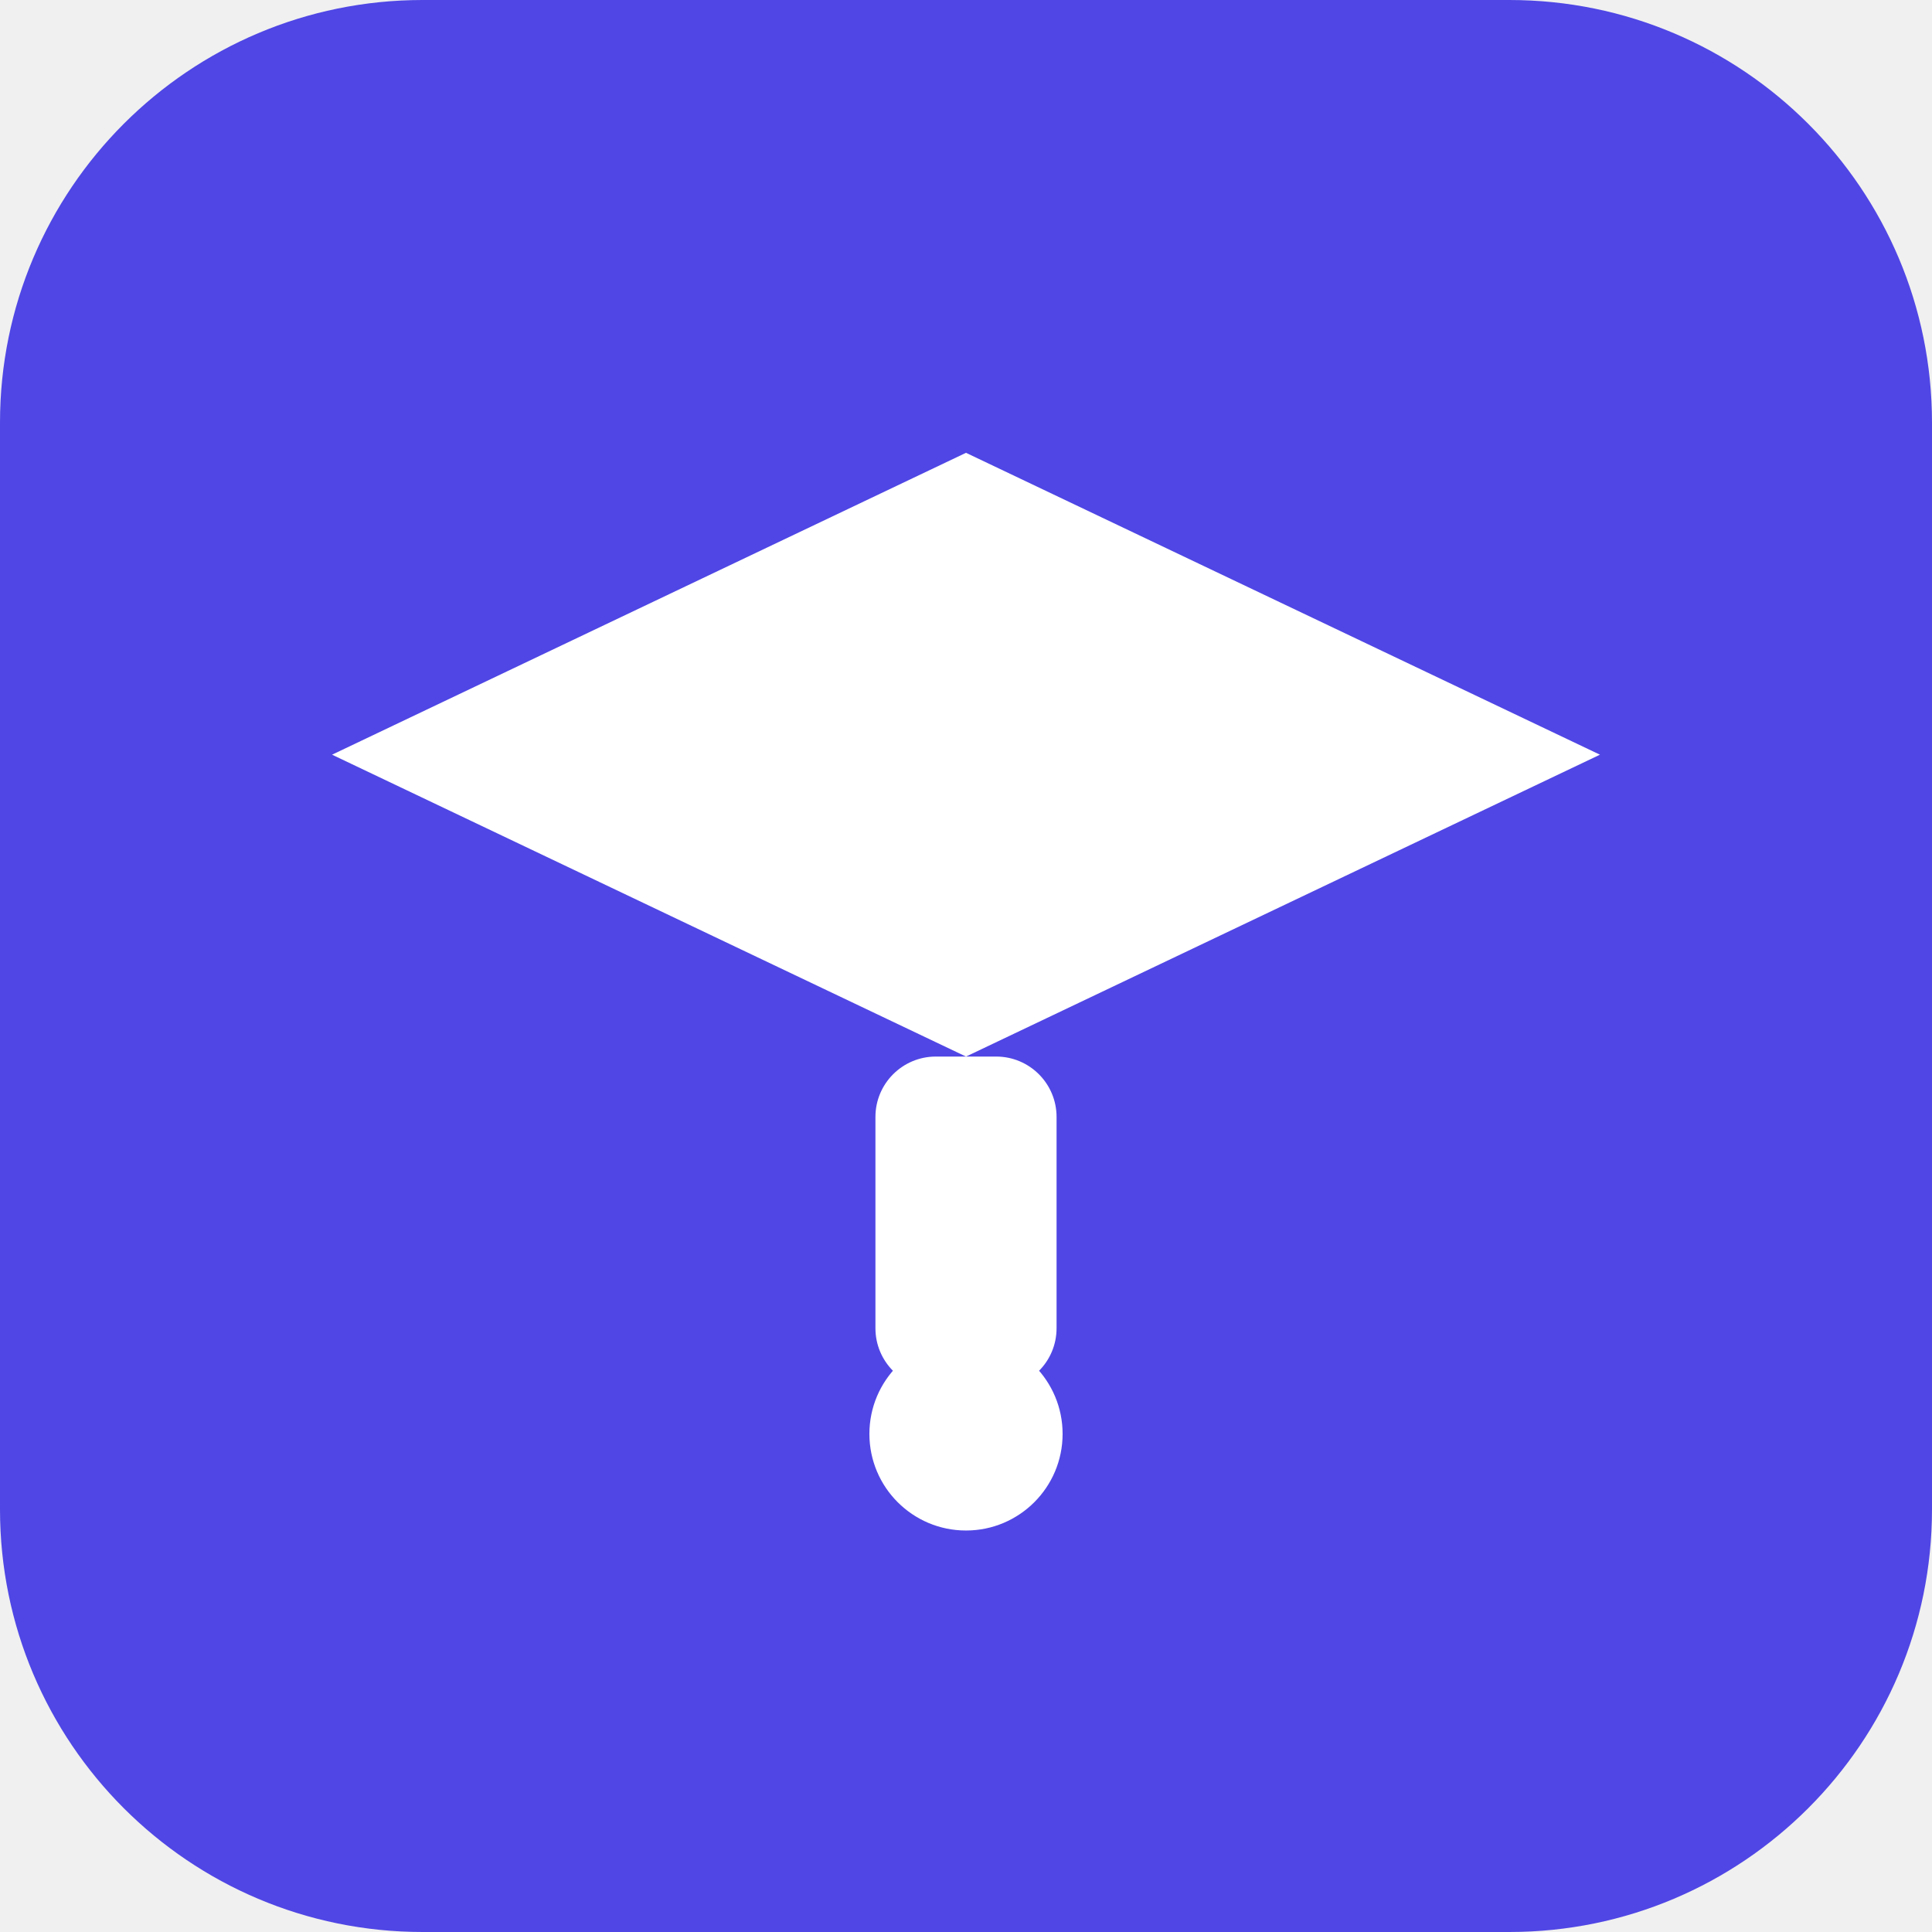
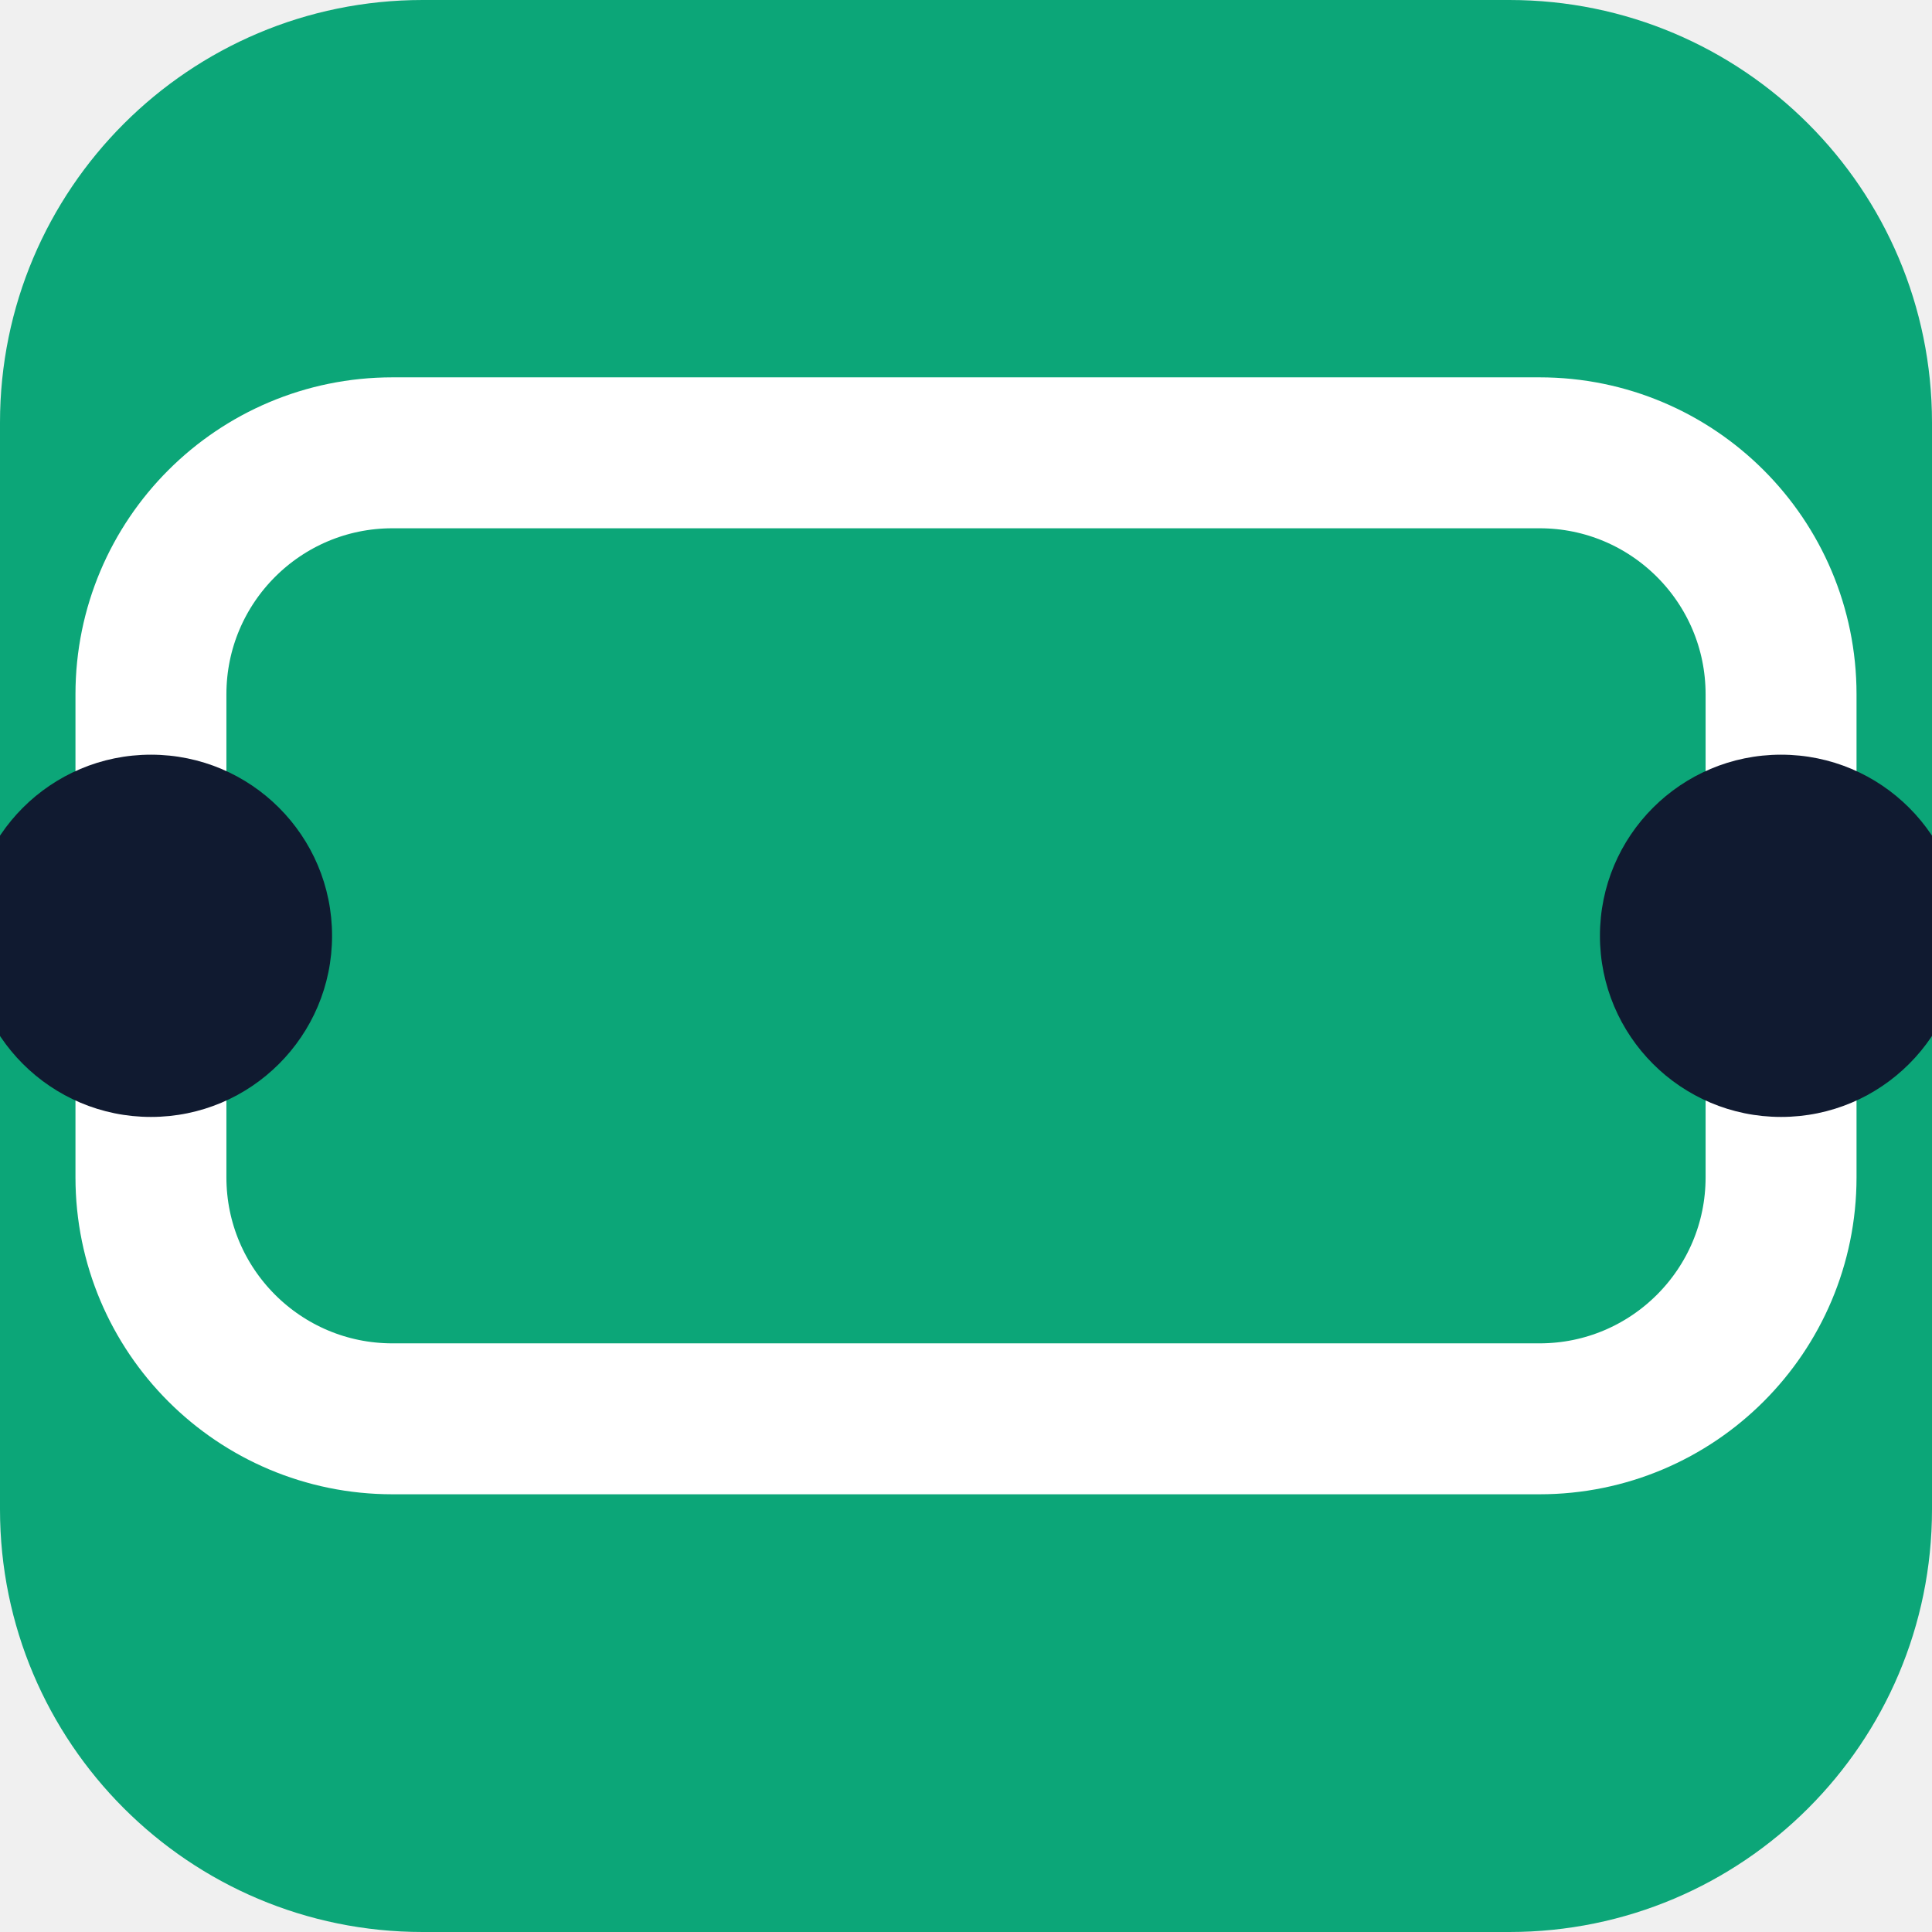
<svg xmlns="http://www.w3.org/2000/svg" viewBox="0 0 64 64">
-   <defs>
-     <linearGradient id="g" x1="0" y1="0" x2="64" y2="64">
-       <stop offset="0" stop-color="#4F46E5" />
-       <stop offset="1" stop-color="#9333EA" />
-     </linearGradient>
-   </defs>
-   <rect width="64" height="64" rx="14" fill="url(#g)" />
-   <path d="M32 15 L53 25 L32 35 L11 25 Z" fill="#ffffff" />
-   <rect x="29" y="35" width="6" height="11" rx="2" fill="#ffffff" />
-   <circle cx="32" cy="47.5" r="3.2" fill="#ffffff" />
+   <rect width="64" height="64" rx="14" fill="#0CA678" />
+   <rect x="5" y="15" width="54" height="32" rx="8" fill="none" stroke="#ffffff" stroke-width="5" />
+   <circle cx="5" cy="31" r="6" fill="#101a30" />
+   <circle cx="59" cy="31" r="6" fill="#101a30" />
</svg>
